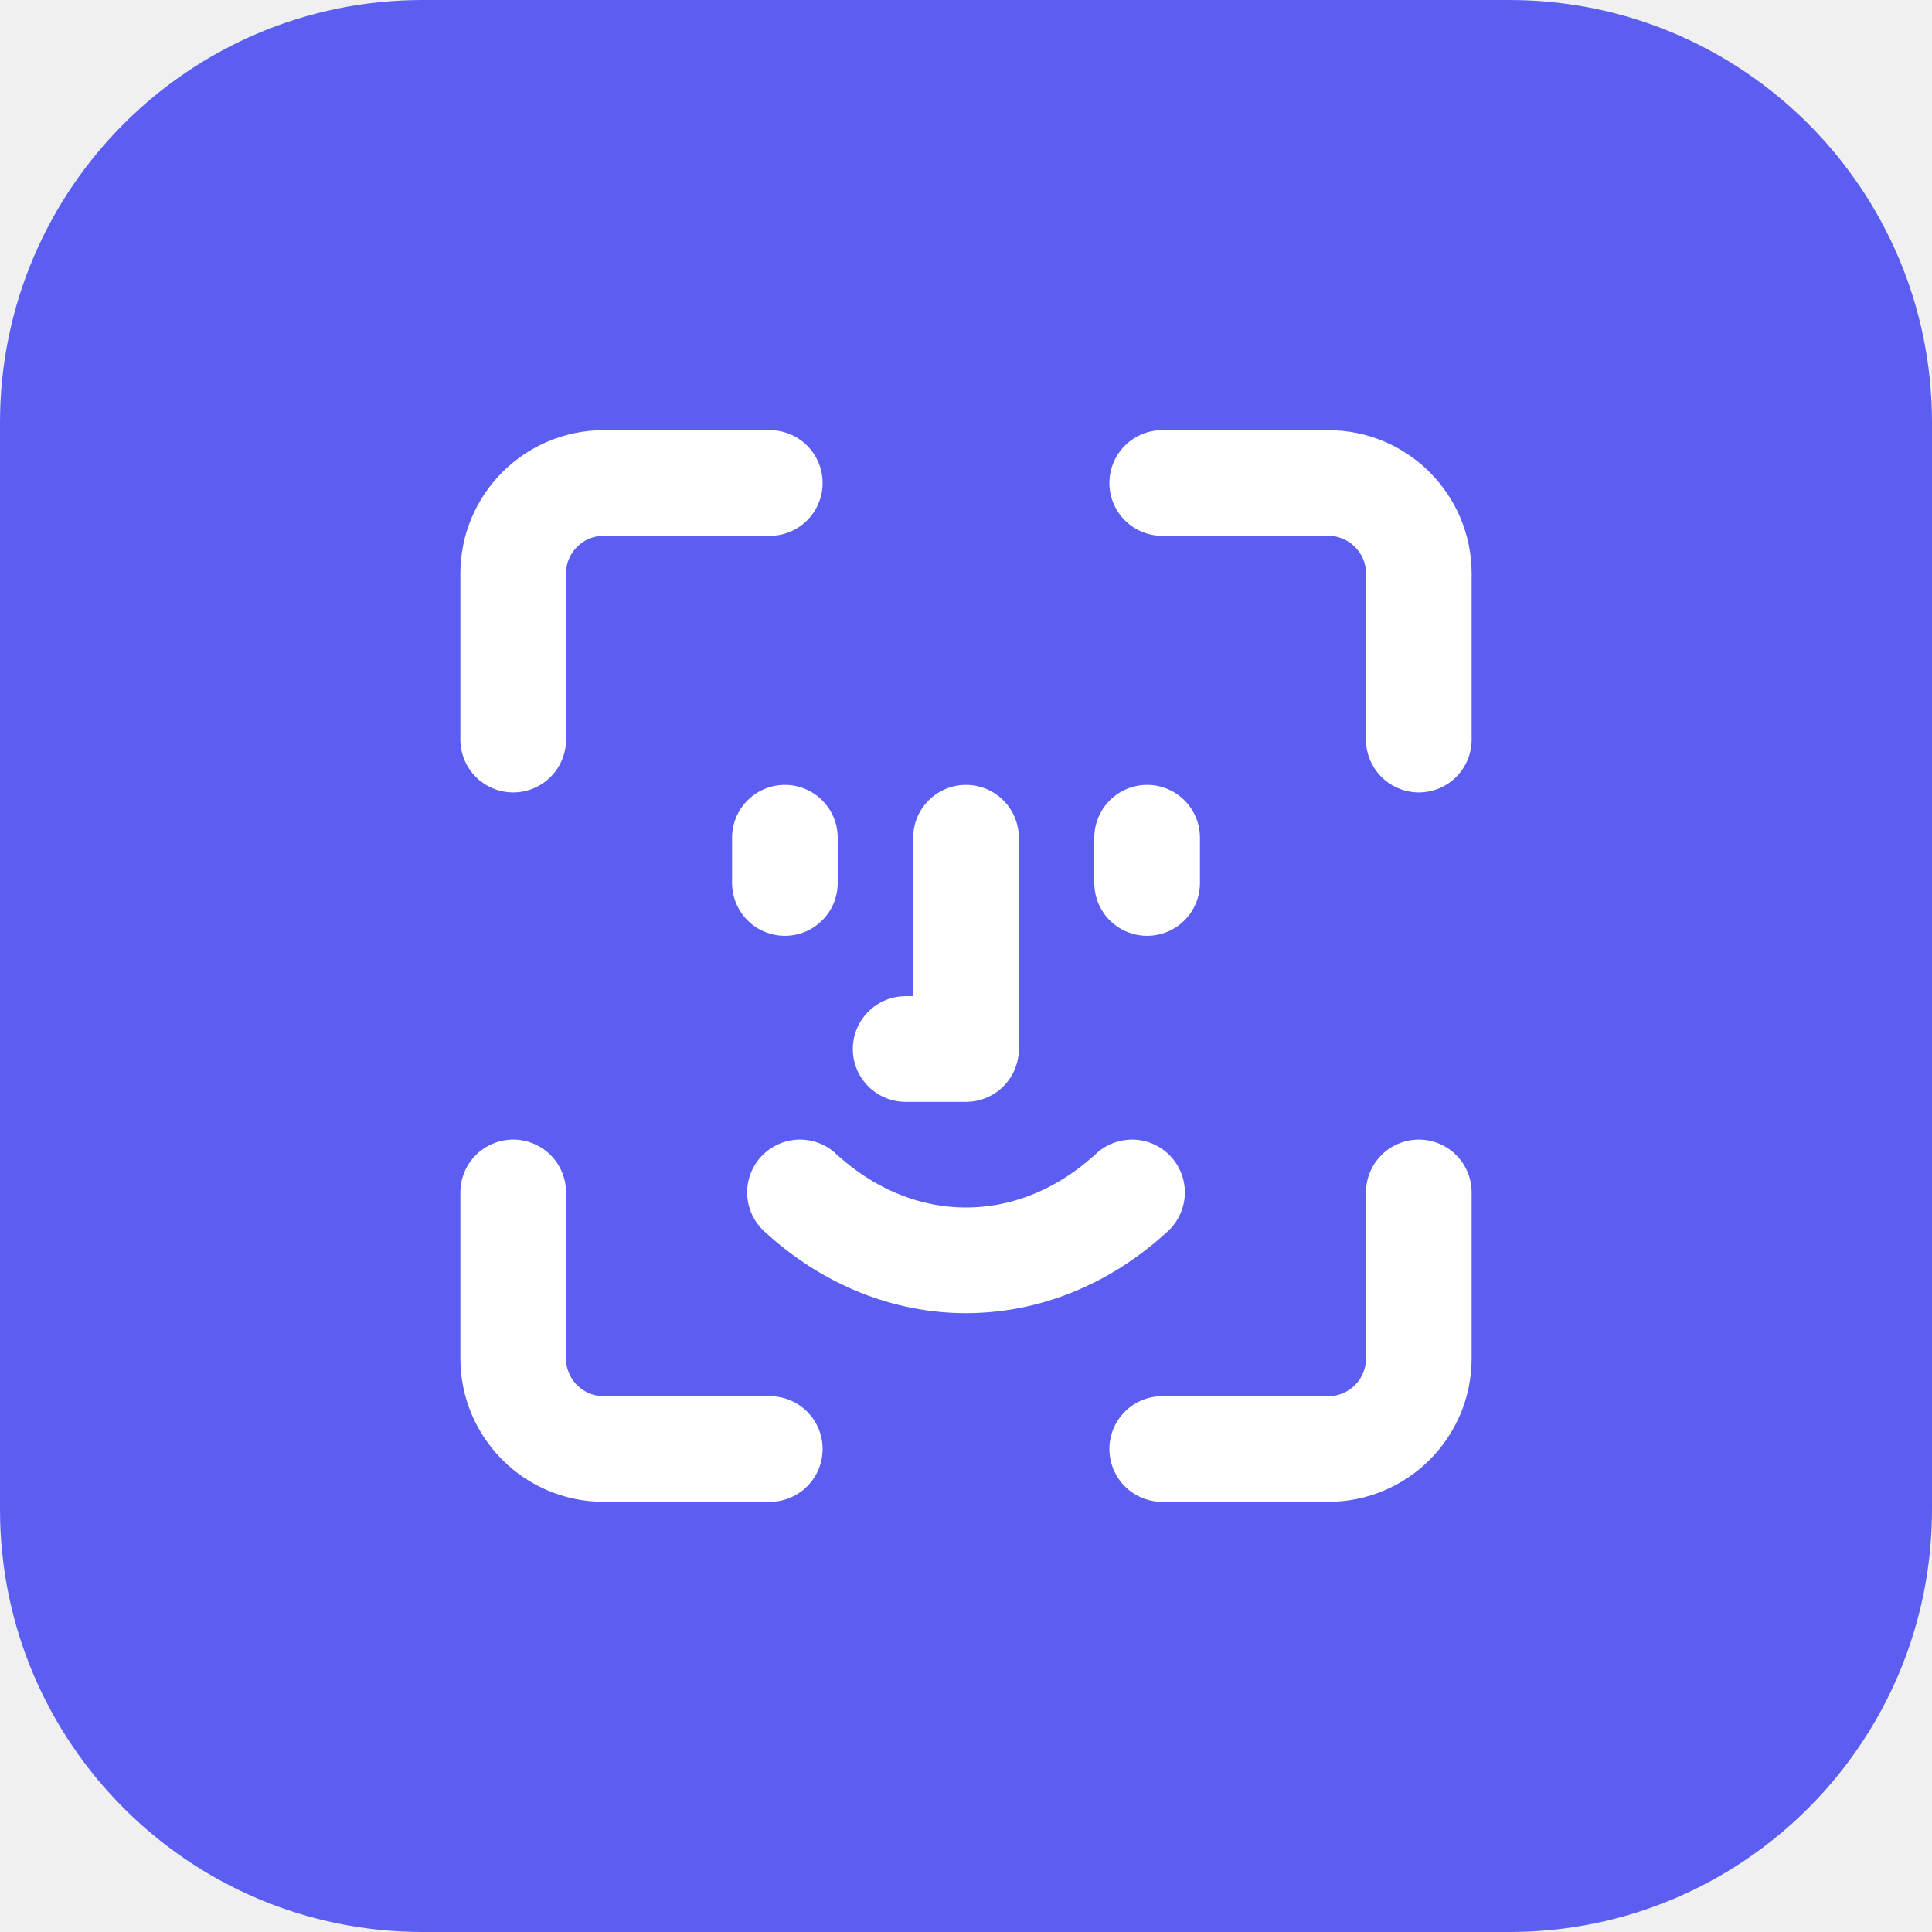
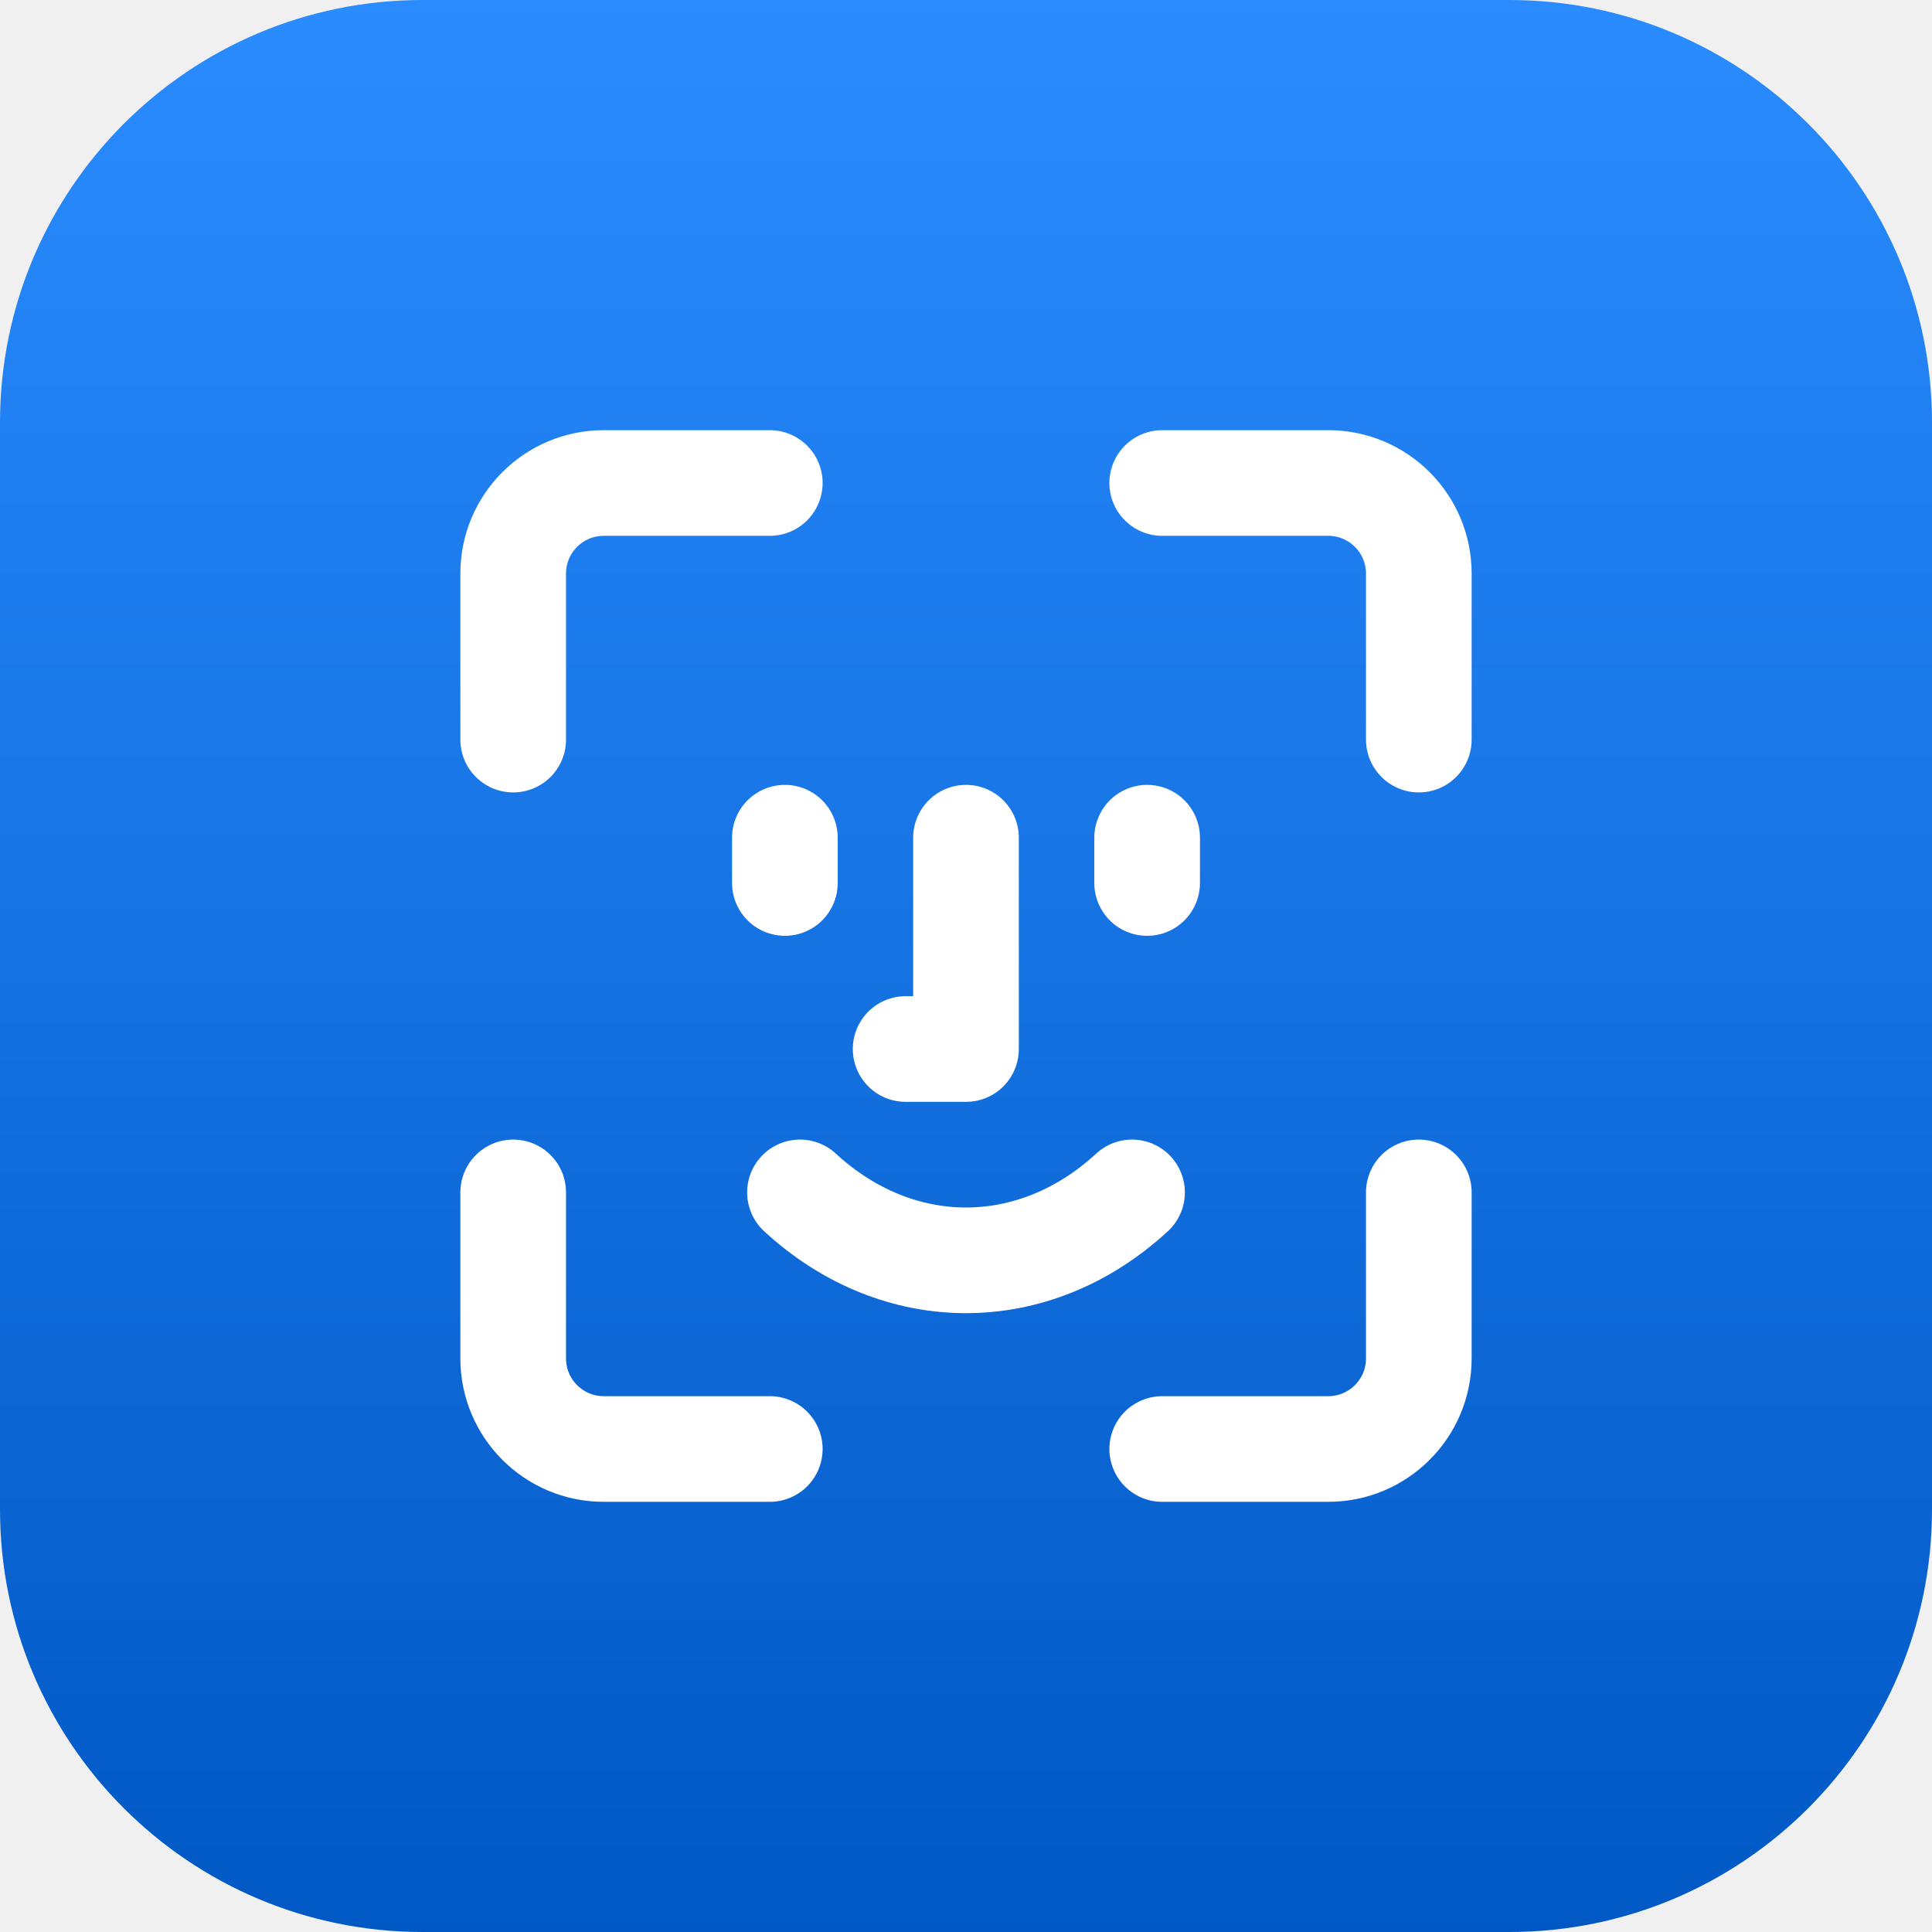
<svg xmlns="http://www.w3.org/2000/svg" viewBox="0 0 512 512">
-   <rect width="512" height="512" rx="112" fill="#5b5ef0" />
+   <defs>
+     <linearGradient id="g" x1="0" y1="0" x2="0" y2="1">
+       <stop offset="0" stop-color="#2a8cff" />
+       <stop offset="1" stop-color="#0058c4" />
+     </linearGradient>
+   </defs>
+   <rect width="512" height="512" rx="112" fill="url(#g)" />
  <g fill="none" stroke="#fff" stroke-width="28" stroke-linecap="round" stroke-linejoin="round">
    <path d="M136 196v-44a24 24 0 0 1 24-24h44M308 128h44a24 24 0 0 1 24 24v44M376 316v44a24 24 0 0 1-24 24h-44M204 384h-44a24 24 0 0 1-24-24v-44" />
    <path d="M208 222v12M304 222v12M256 222v56h-16M212 316c26 24 62 24 88 0" />
  </g>
</svg>
